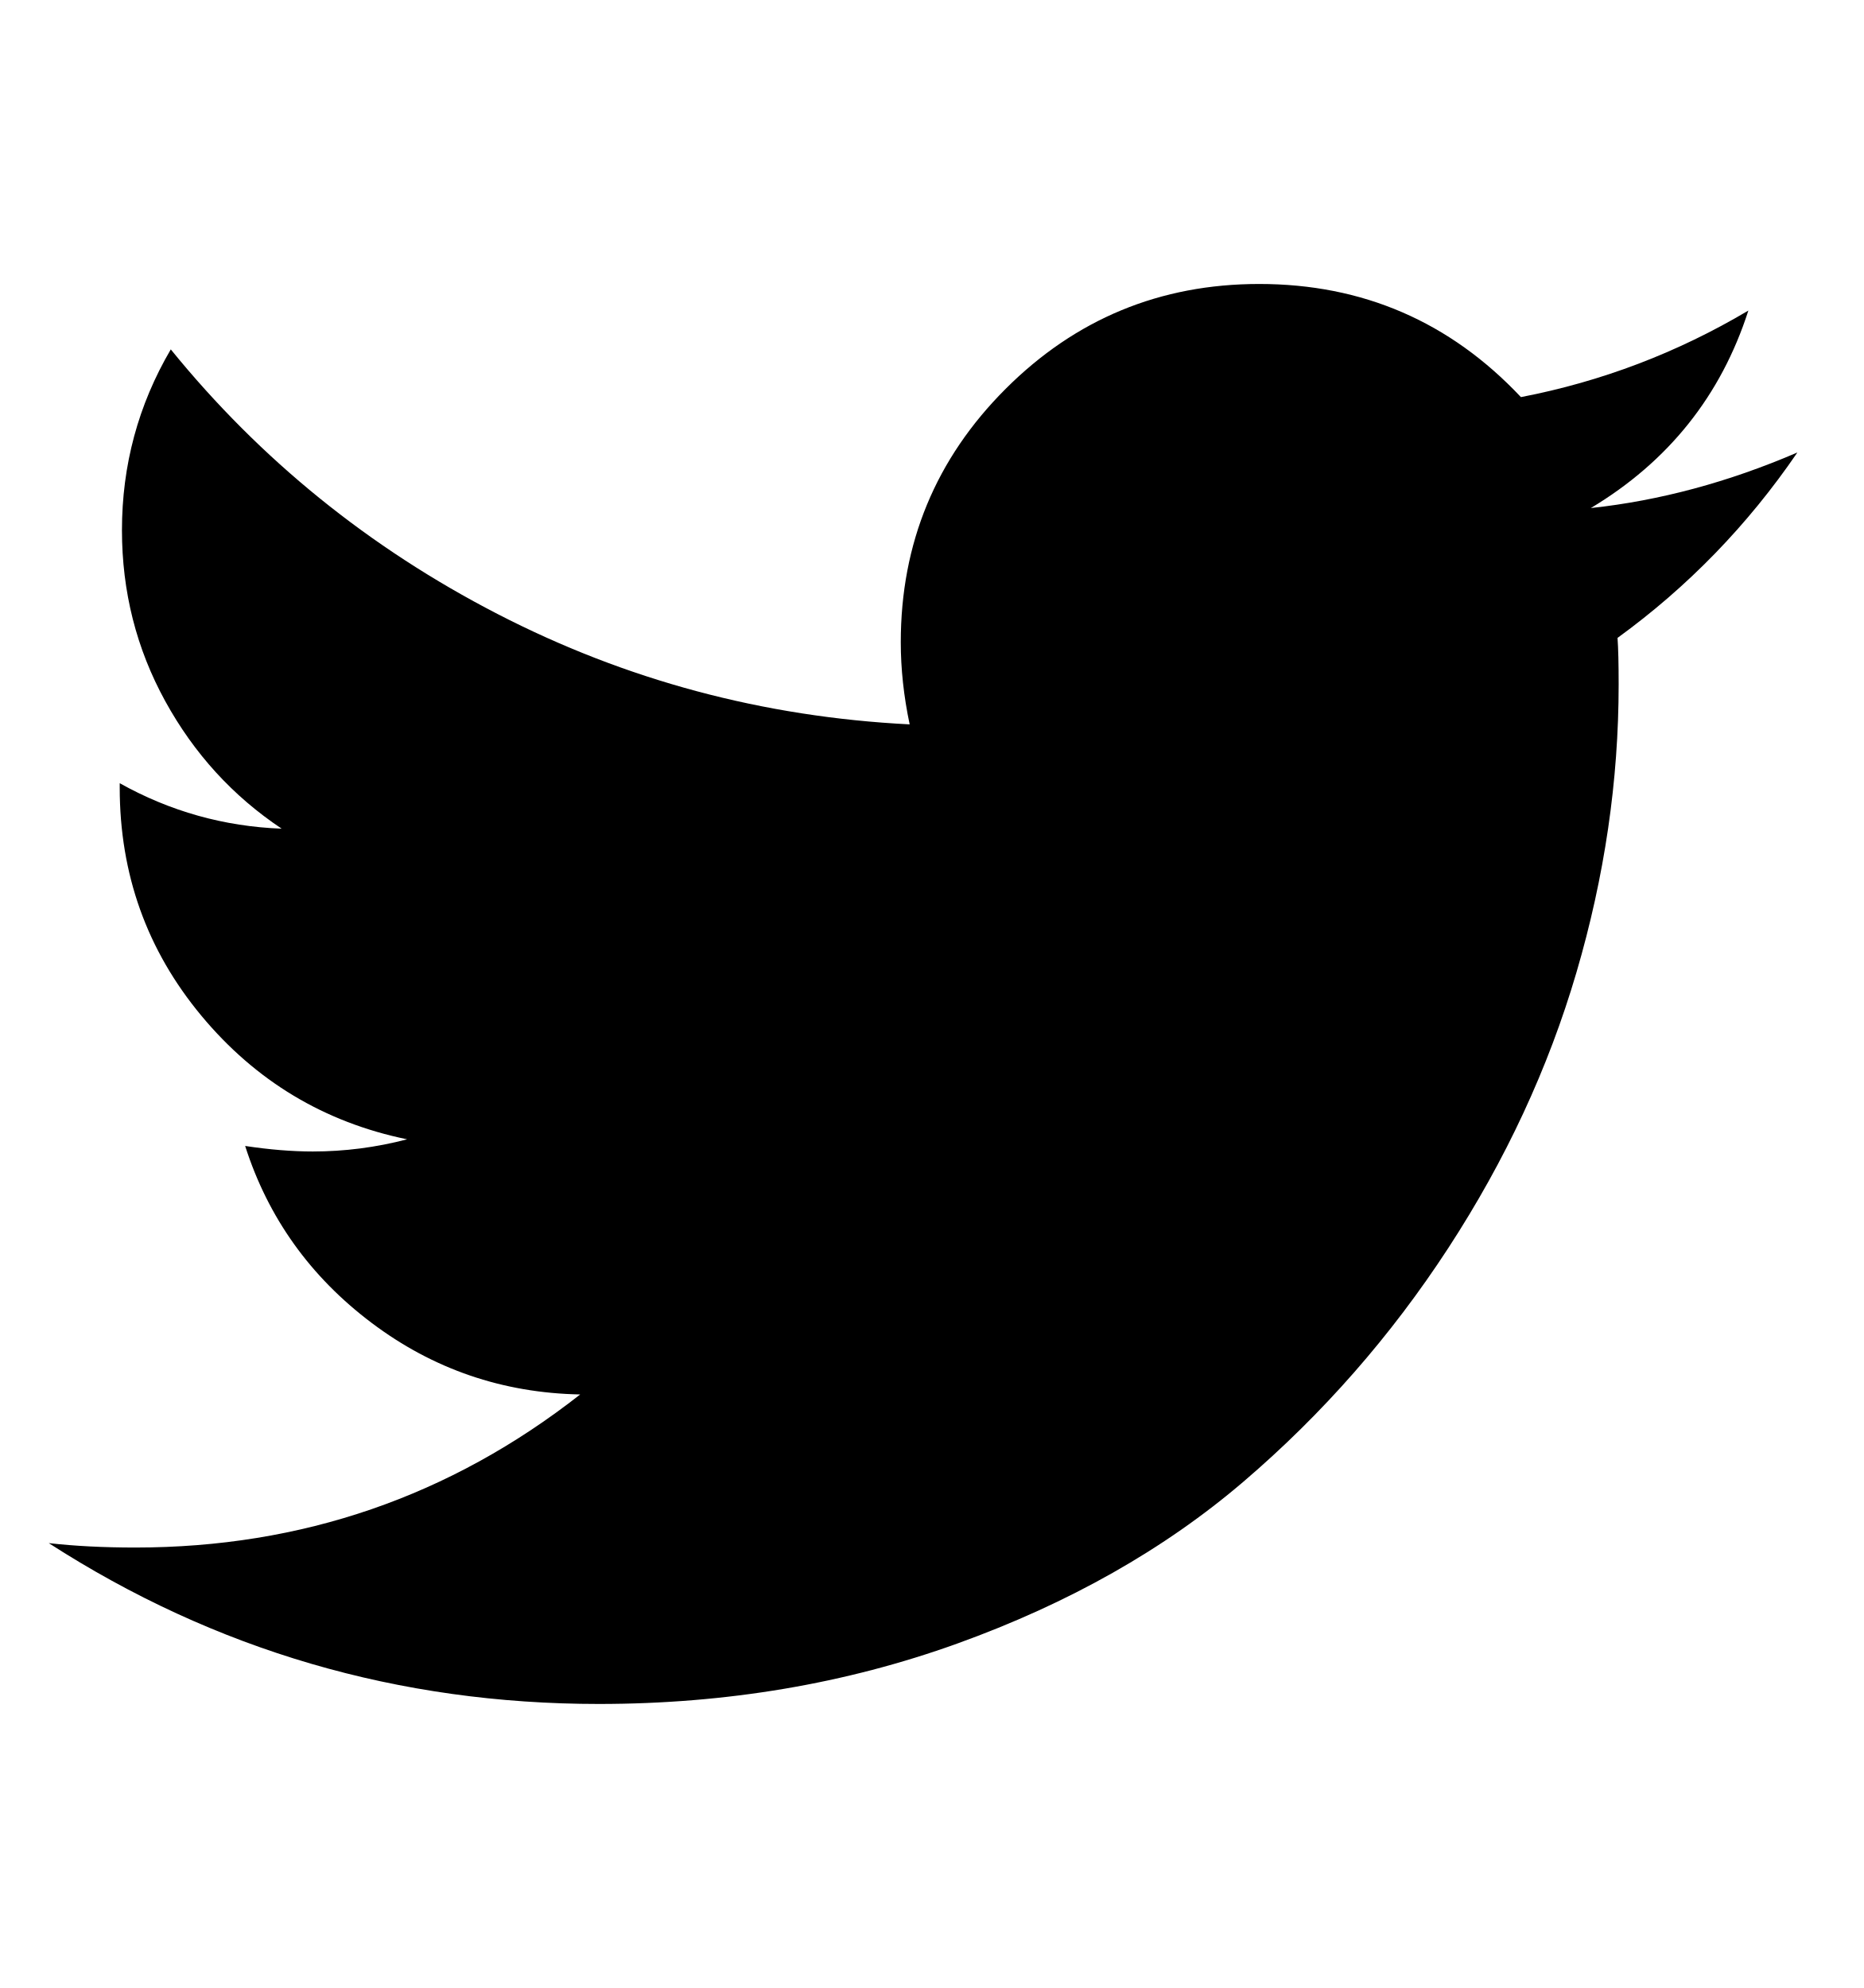
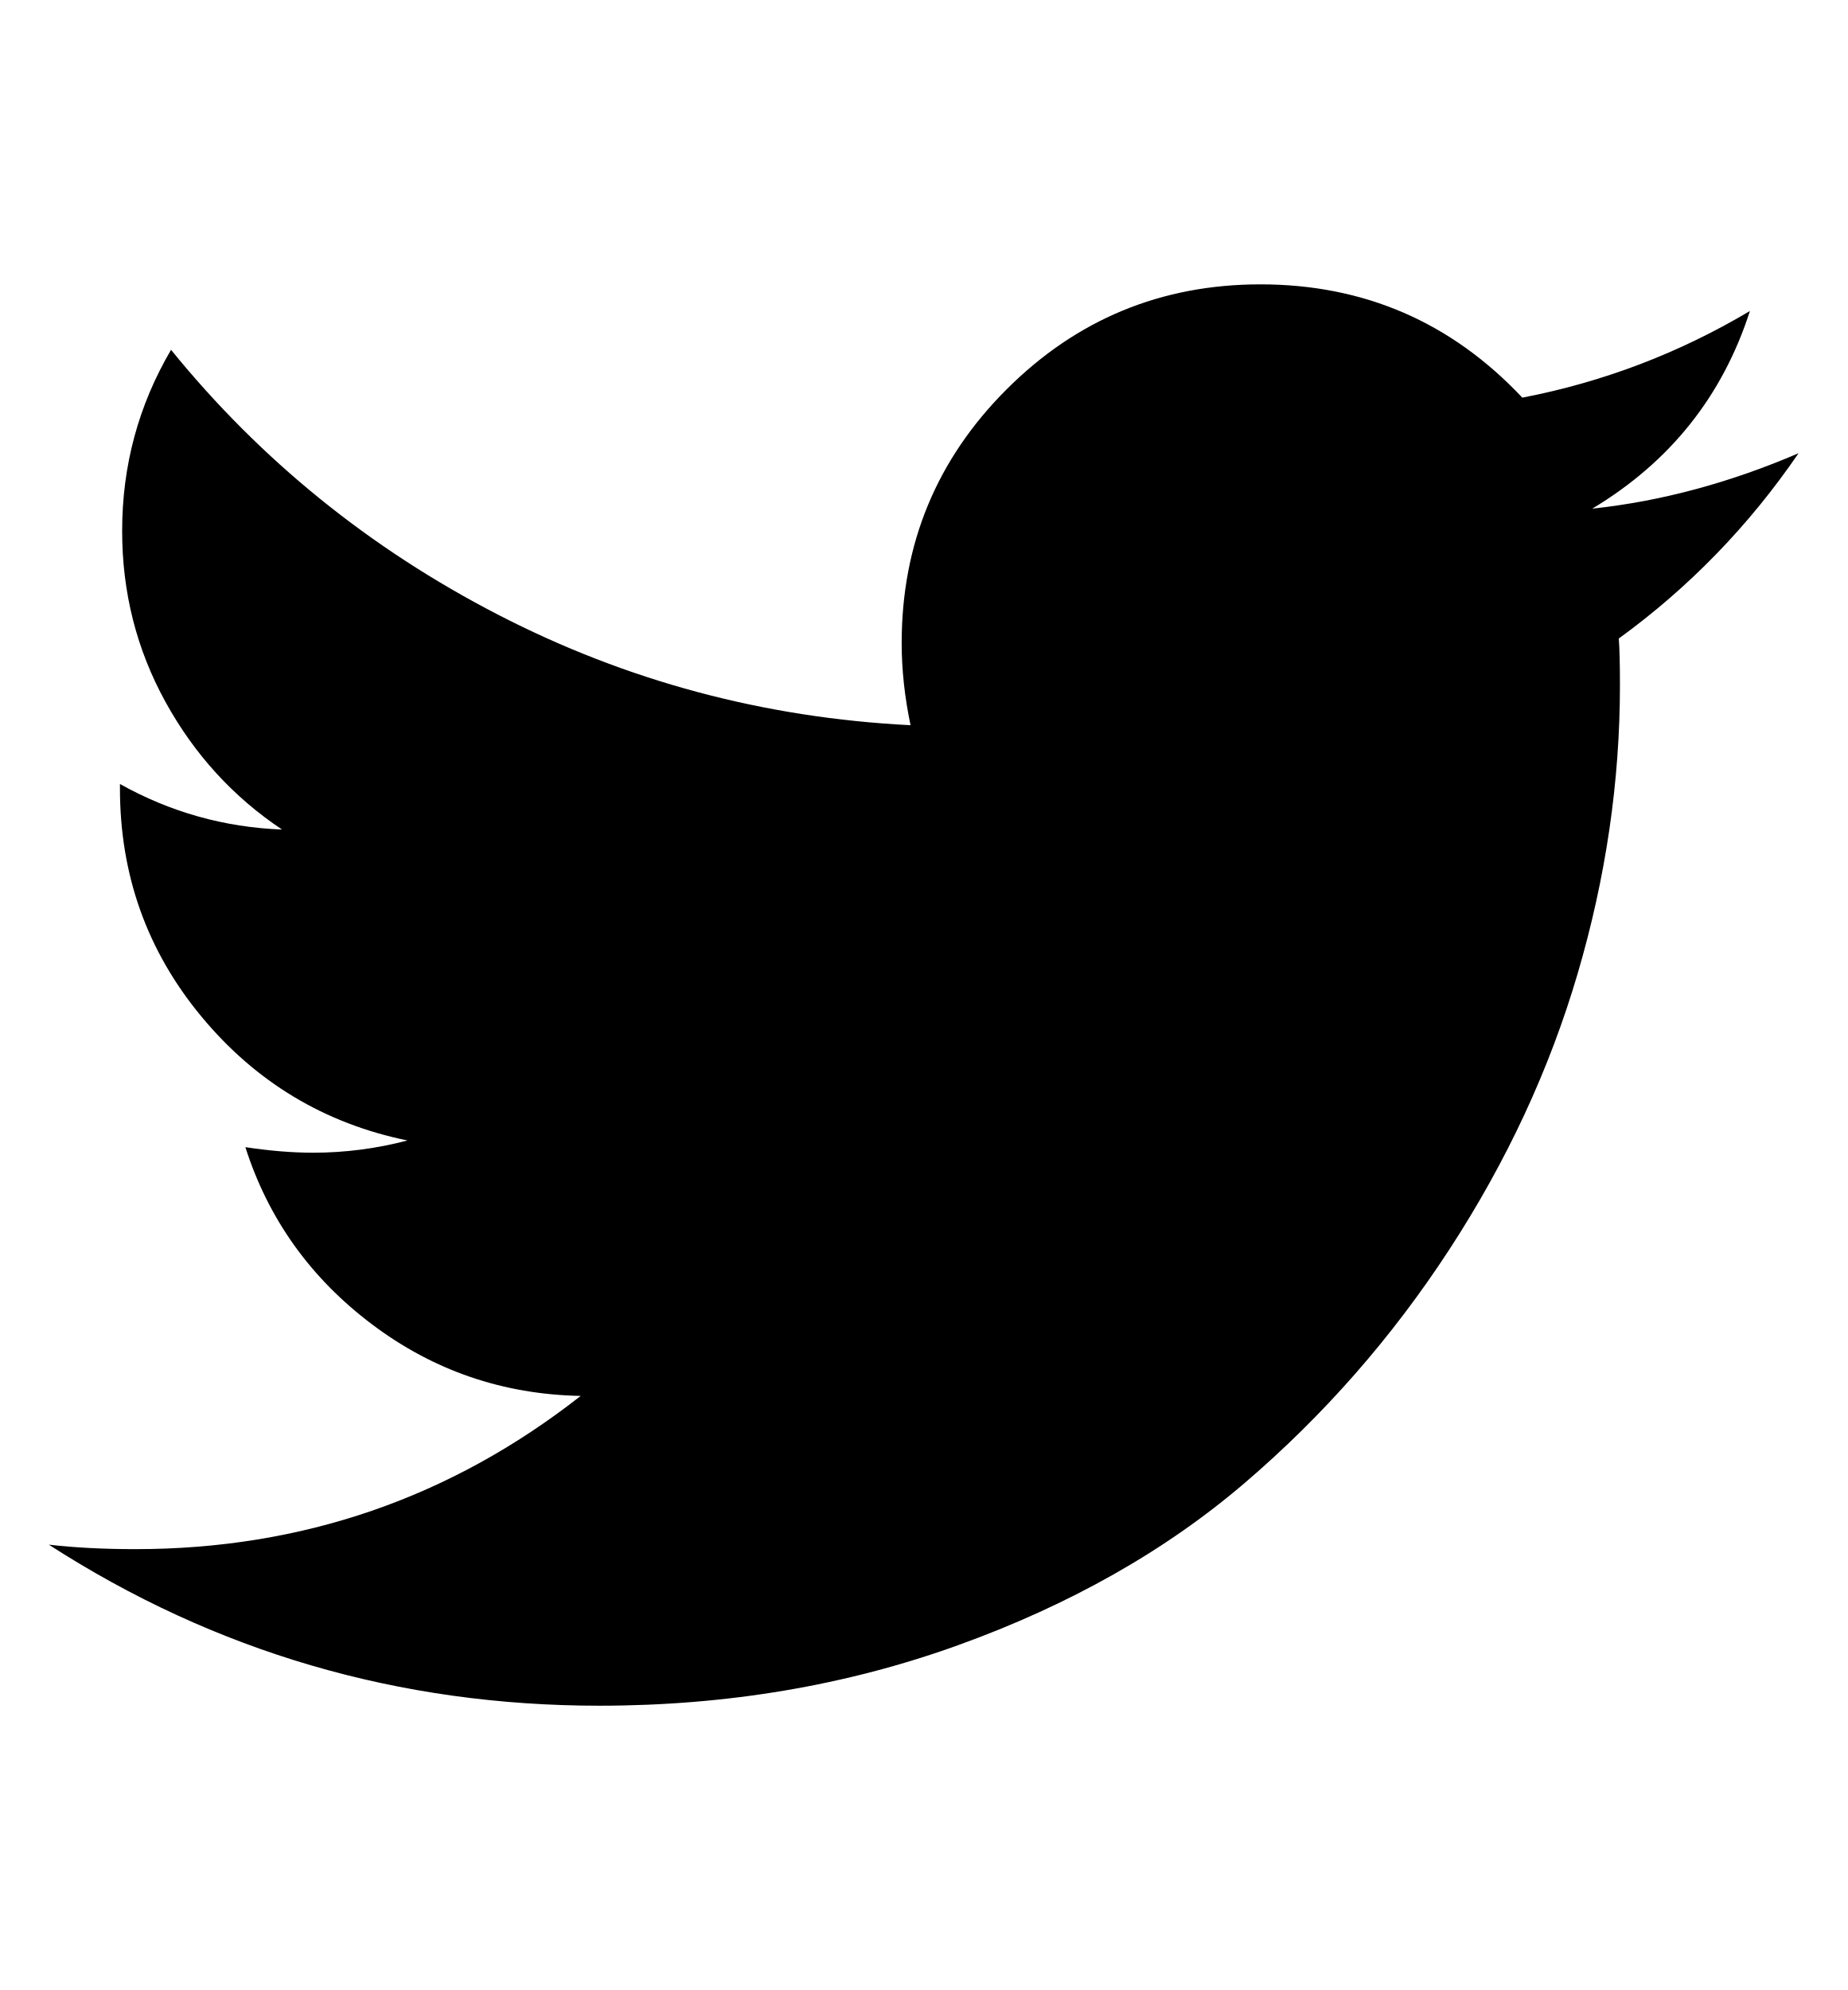
- <svg xmlns="http://www.w3.org/2000/svg" version="1.1" width="30" height="32" viewBox="0 0 30 32">
-   <path d="M28.929 7.286q-1.196 1.75-2.893 2.982 0.018 0.25 0.018 0.75 0 2.321-0.679 4.634t-2.063 4.437-3.295 3.759-4.607 2.607-5.768 0.973q-4.839 0-8.857-2.589 0.625 0.071 1.393 0.071 4.018 0 7.161-2.464-1.875-0.036-3.357-1.152t-2.036-2.848q0.589 0.089 1.089 0.089 0.768 0 1.518-0.196-2-0.411-3.313-1.991t-1.313-3.67v-0.071q1.214 0.679 2.607 0.732-1.179-0.786-1.875-2.054t-0.696-2.75q0-1.571 0.786-2.911 2.161 2.661 5.259 4.259t6.634 1.777q-0.143-0.679-0.143-1.321 0-2.393 1.688-4.080t4.080-1.688q2.5 0 4.214 1.821 1.946-0.375 3.661-1.393-0.661 2.054-2.536 3.179 1.661-0.179 3.321-0.893z" />
+ <svg xmlns="http://www.w3.org/2000/svg" version="1.1" width="26" height="28" viewBox="0 0 26 28">
+   <path d="M25.312 6.375q-1.047 1.531-2.531 2.609 0.016 0.219 0.016 0.656 0 2.031-0.594 4.055t-1.805 3.883-2.883 3.289-4.031 2.281-5.047 0.852q-4.234 0-7.75-2.266 0.547 0.063 1.219 0.063 3.516 0 6.266-2.156-1.641-0.031-2.938-1.008t-1.781-2.492q0.516 0.078 0.953 0.078 0.672 0 1.328-0.172-1.75-0.359-2.898-1.742t-1.148-3.211v-0.063q1.062 0.594 2.281 0.641-1.031-0.688-1.641-1.797t-0.609-2.406q0-1.375 0.688-2.547 1.891 2.328 4.602 3.727t5.805 1.555q-0.125-0.594-0.125-1.156 0-2.094 1.477-3.57t3.57-1.477q2.188 0 3.687 1.594 1.703-0.328 3.203-1.219-0.578 1.797-2.219 2.781 1.453-0.156 2.906-0.781z" />
</svg>
